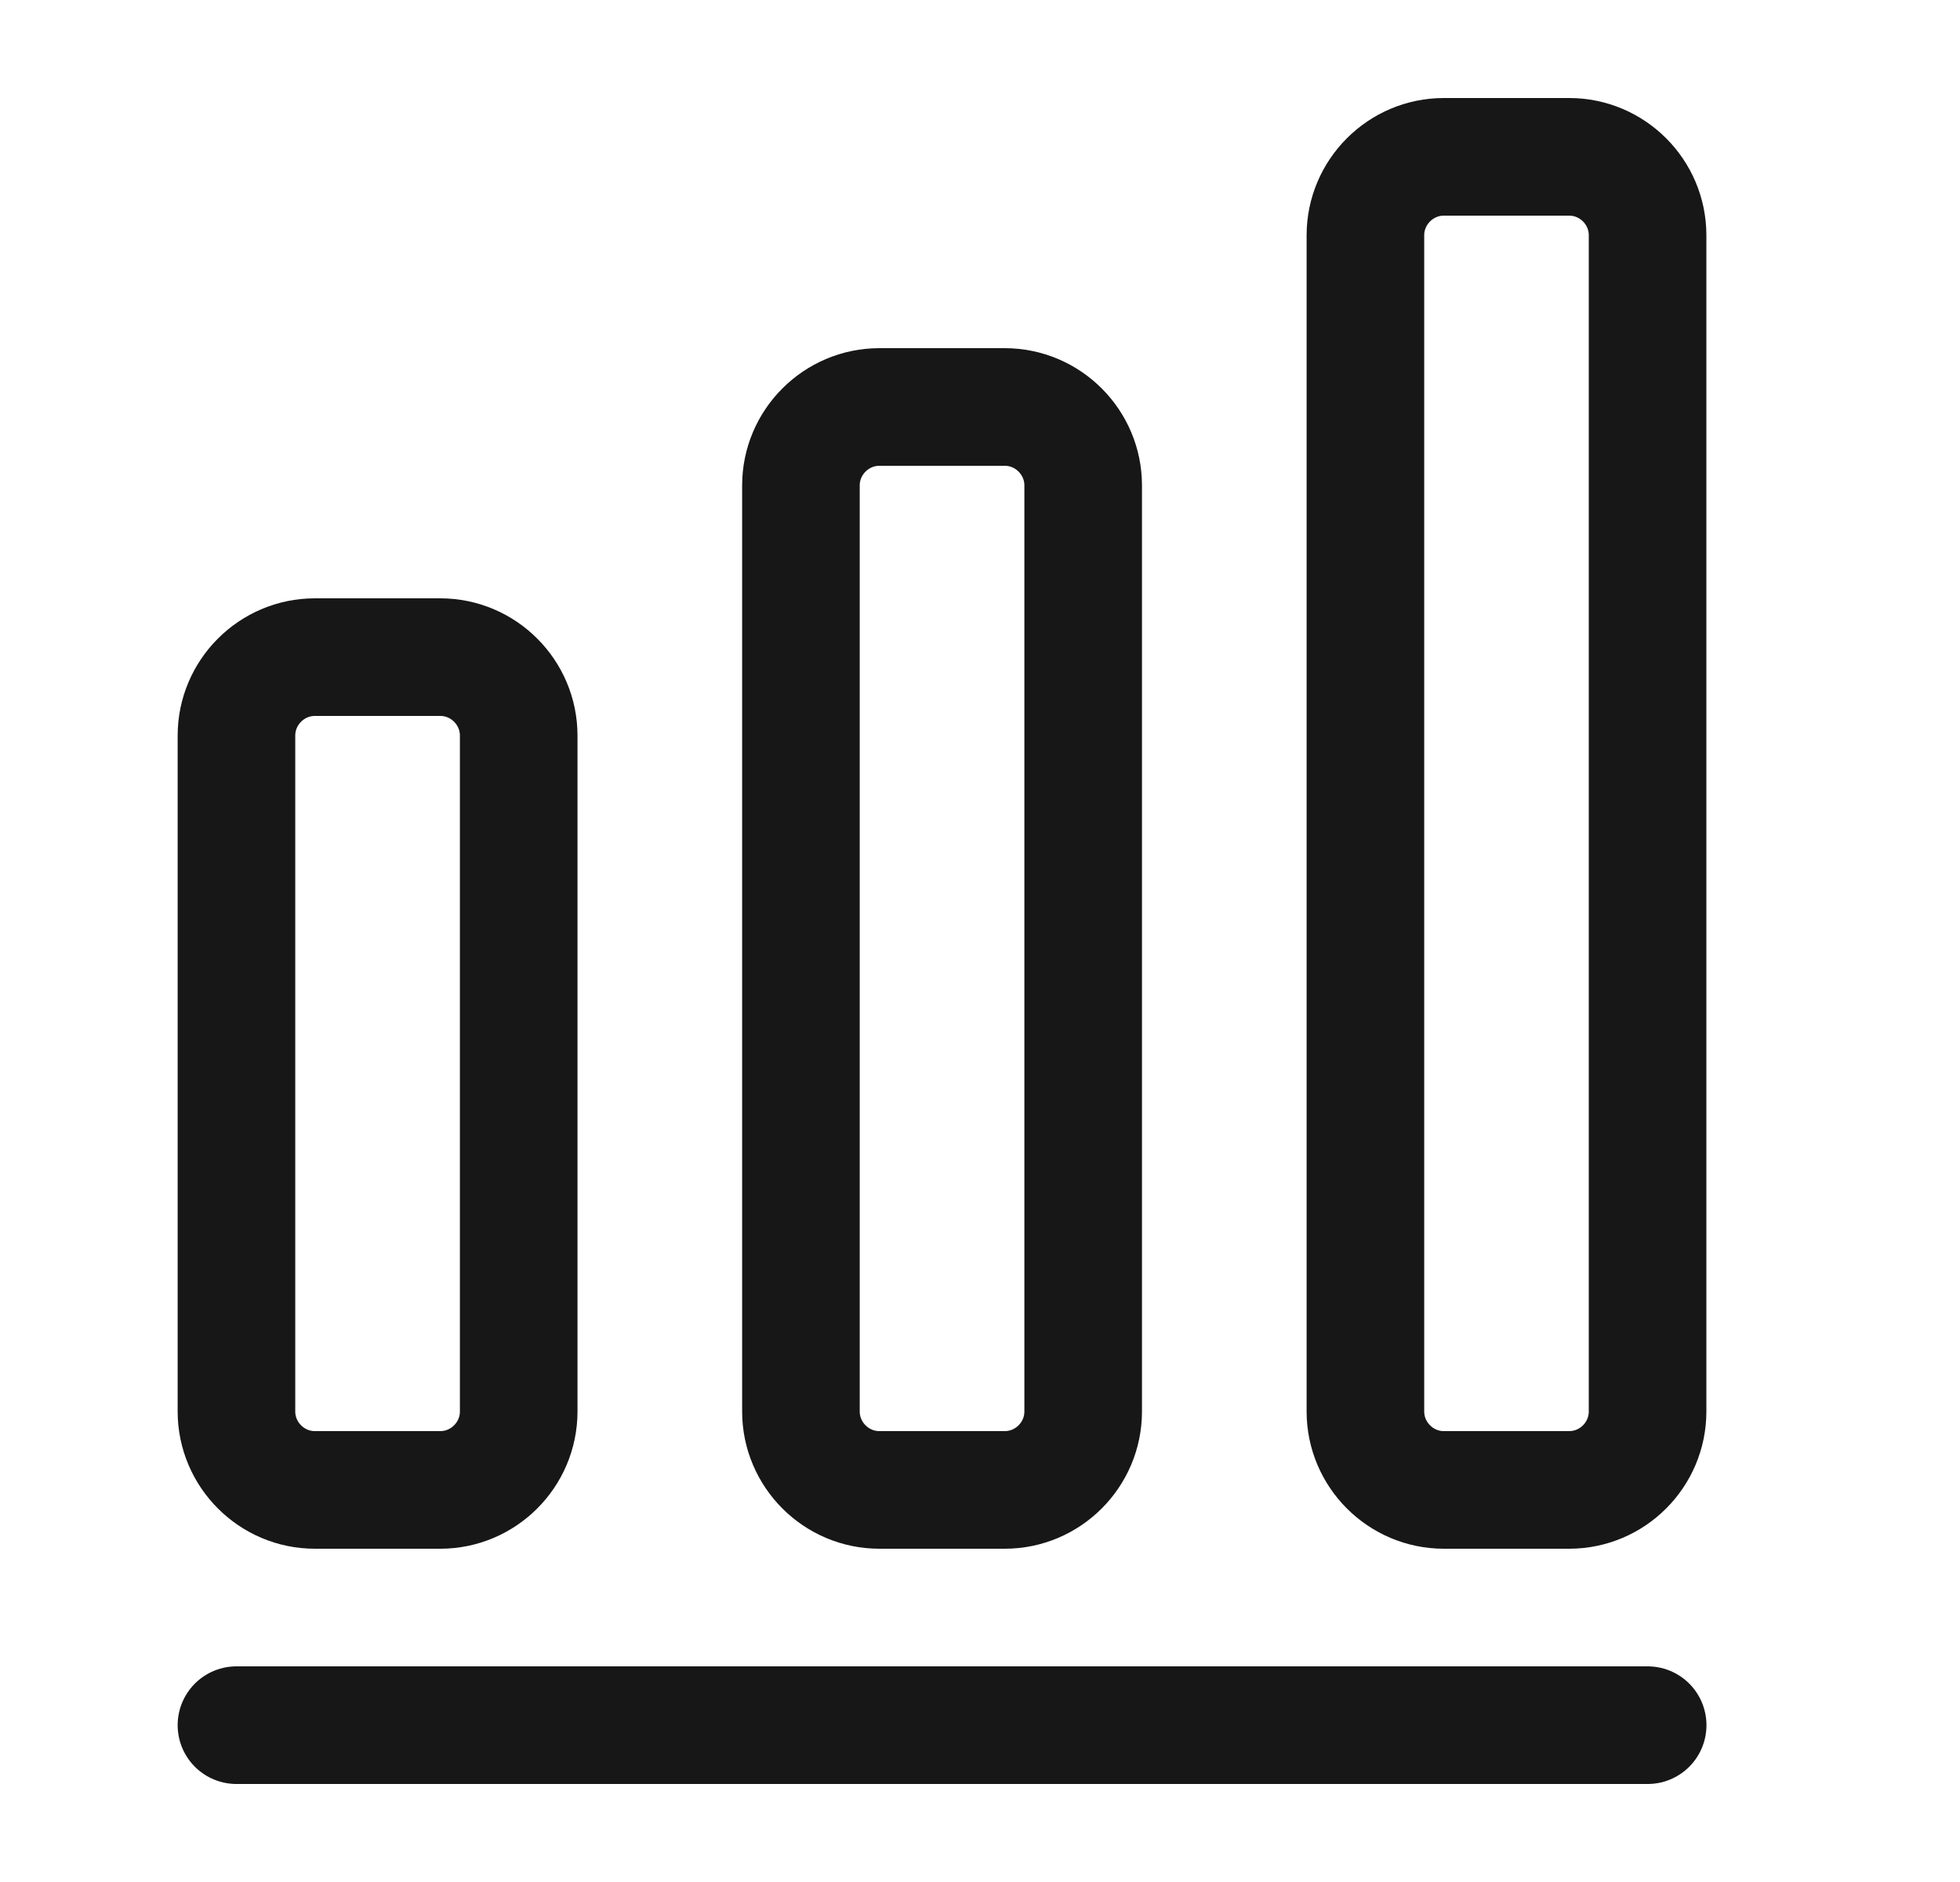
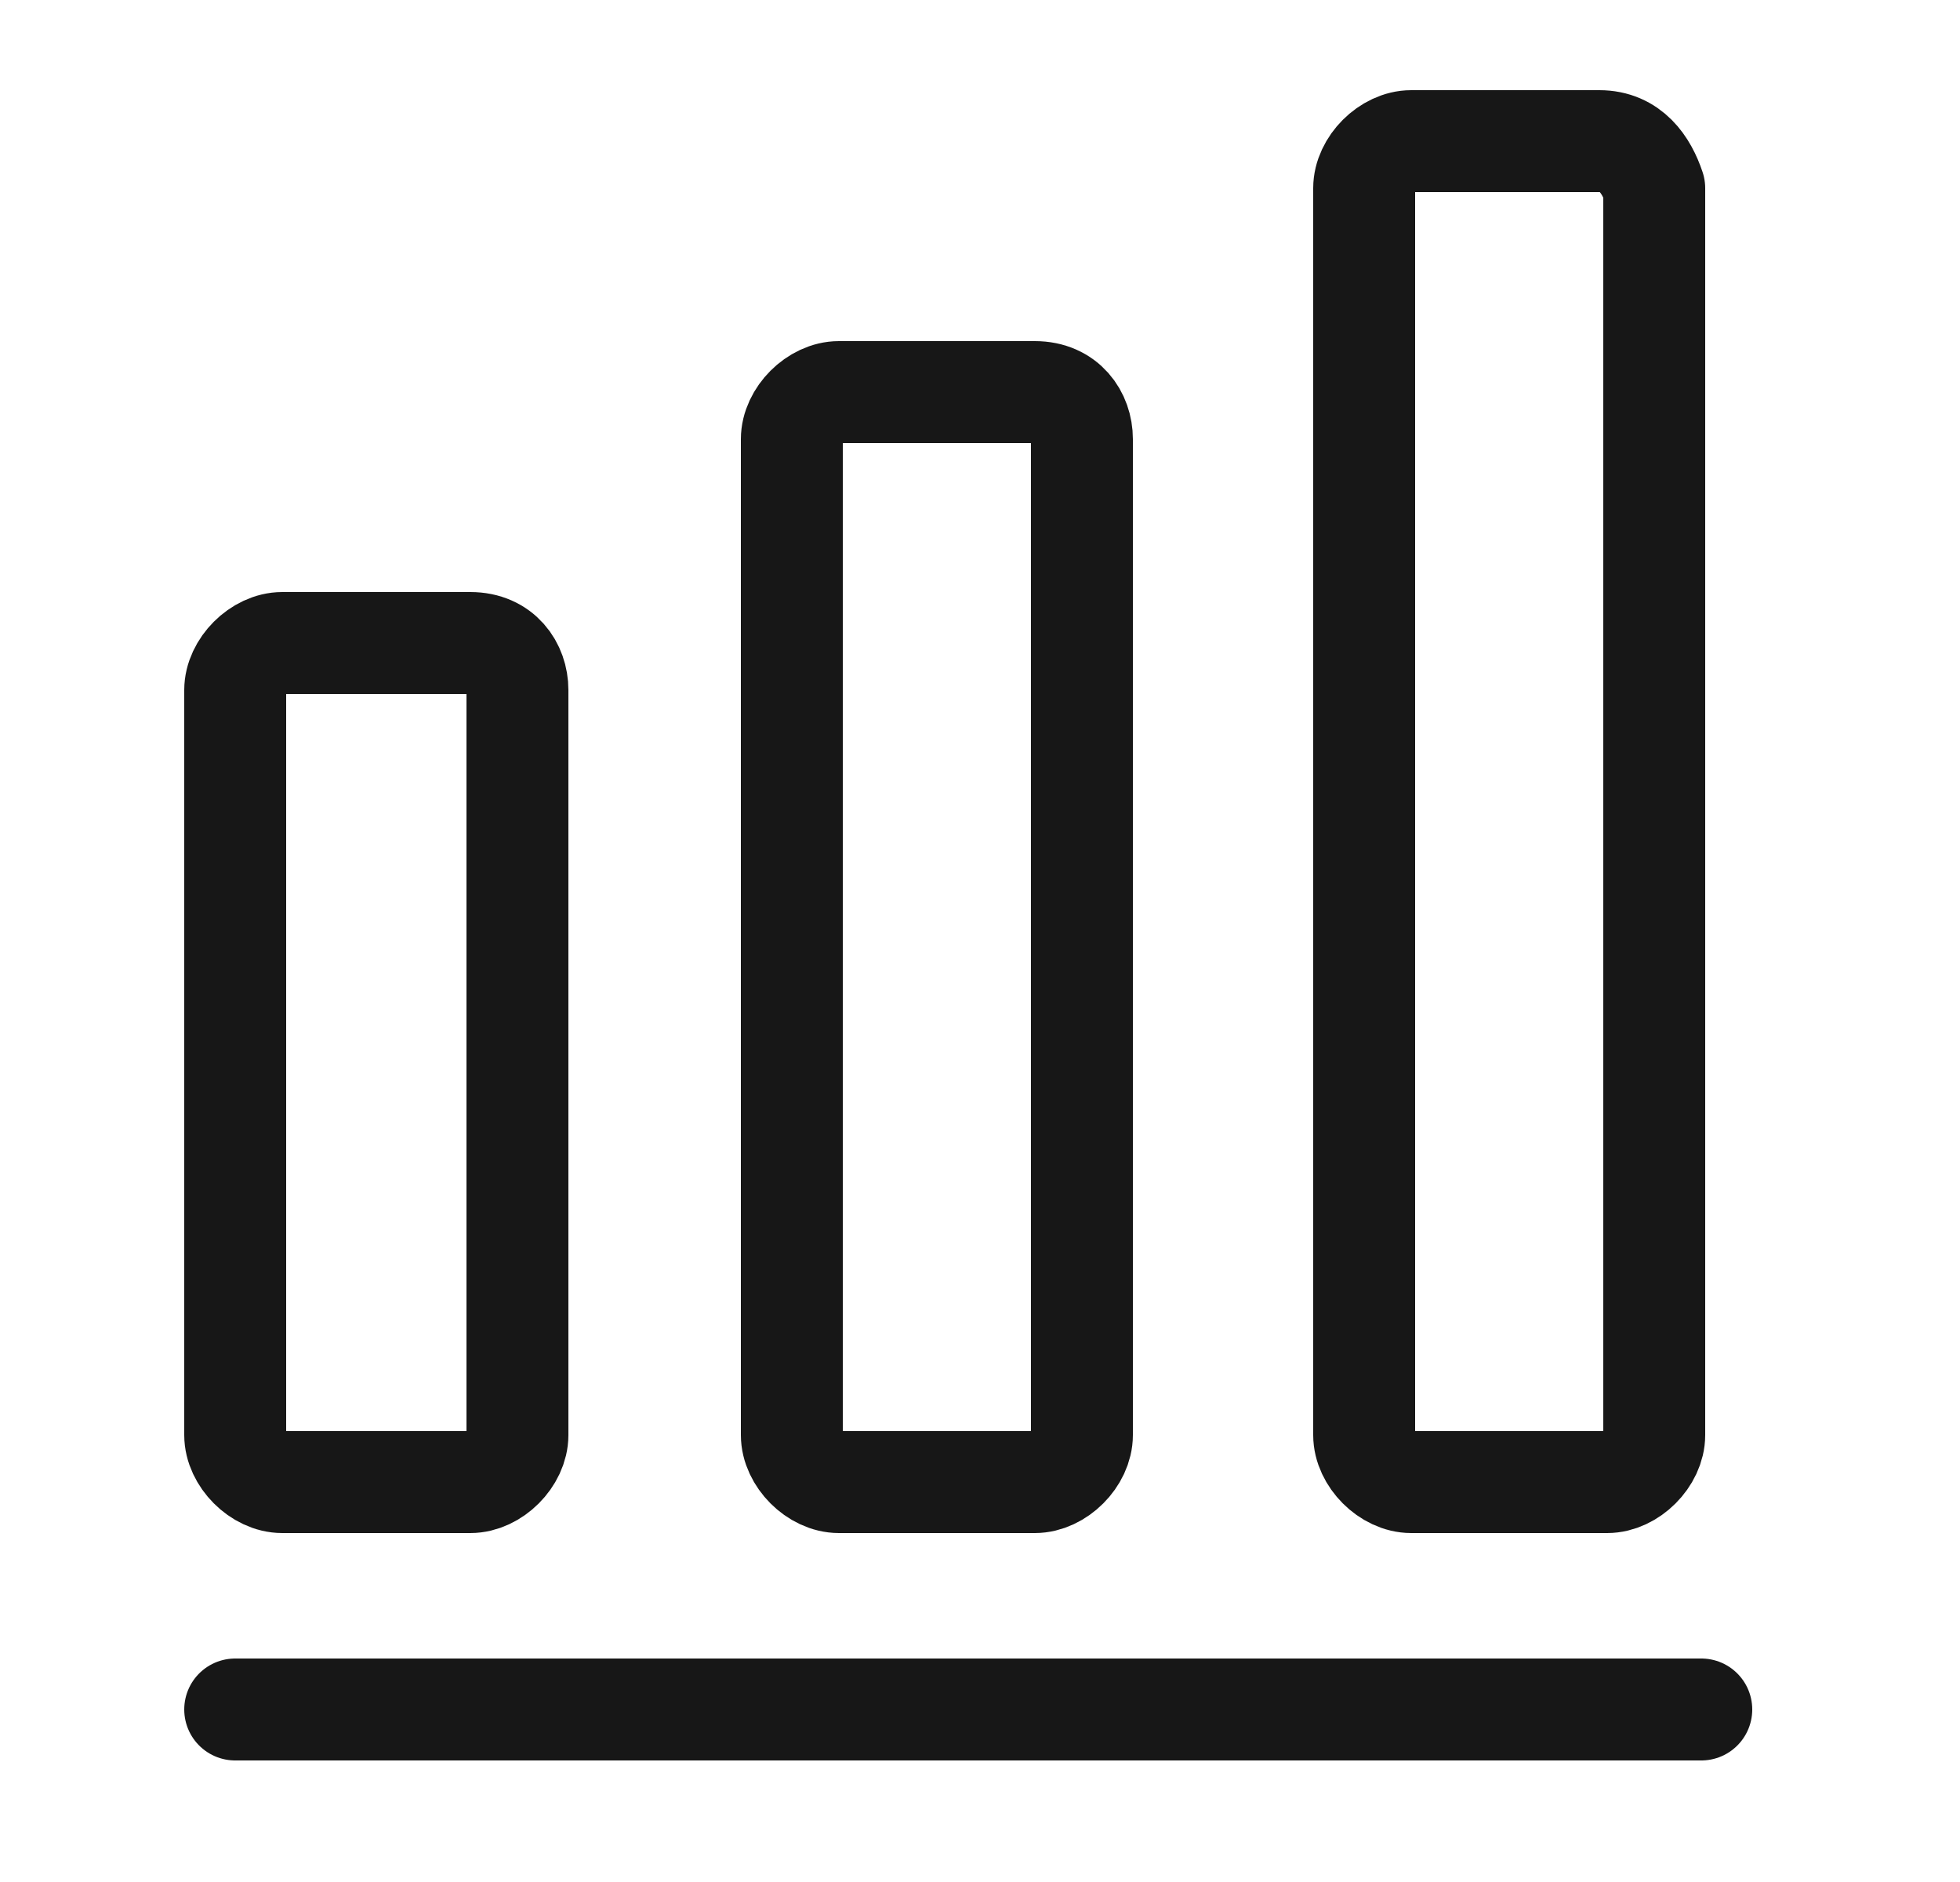
- <svg xmlns="http://www.w3.org/2000/svg" width="25" height="24" viewBox="0 0 25 24" fill="none">
-   <path d="M3.016 22H21.016" stroke="#171717" stroke-width="1.5" stroke-linecap="round" stroke-linejoin="round" />
-   <path d="M5.616 8.38H4.016C3.466 8.38 3.016 8.83 3.016 9.38V18C3.016 18.55 3.466 19 4.016 19H5.616C6.166 19 6.616 18.55 6.616 18V9.38C6.616 8.83 6.166 8.38 5.616 8.38Z" stroke="#171717" stroke-width="1.5" stroke-linecap="round" stroke-linejoin="round" />
-   <path d="M12.816 5.19H11.216C10.666 5.19 10.216 5.64 10.216 6.19V18C10.216 18.55 10.666 19 11.216 19H12.816C13.366 19 13.816 18.55 13.816 18V6.19C13.816 5.64 13.366 5.19 12.816 5.19Z" stroke="#171717" stroke-width="1.5" stroke-linecap="round" stroke-linejoin="round" />
-   <path d="M20.015 2H18.416C17.866 2 17.416 2.45 17.416 3V18C17.416 18.55 17.866 19 18.416 19H20.015C20.566 19 21.015 18.55 21.015 18V3C21.015 2.45 20.566 2 20.015 2Z" stroke="#171717" stroke-width="1.5" stroke-linecap="round" stroke-linejoin="round" />
+ <svg xmlns="http://www.w3.org/2000/svg" version="1.1" id="Capa_1" x="0px" y="0px" viewBox="0 0 25 24" style="enable-background:new 0 0 25 24;" xml:space="preserve">
+   <style type="text/css">
+ 	.st0{fill:none;stroke:#171717;stroke-width:1.3;stroke-linecap:round;stroke-linejoin:round;}
+ </style>
+   <path class="st0" d="M3,21.8h18.7" />
+   <path class="st0" d="M6,8.2H3.6C3.3,8.2,3,8.5,3,8.8v9.5c0,0.3,0.3,0.6,0.6,0.6H6c0.3,0,0.6-0.3,0.6-0.6V8.8C6.6,8.5,6.4,8.2,6,8.2z  " />
+   <path class="st0" d="M13.2,5h-2.5c-0.3,0-0.6,0.3-0.6,0.6v12.7c0,0.3,0.3,0.6,0.6,0.6h2.5c0.3,0,0.6-0.3,0.6-0.6V5.6  C13.8,5.3,13.6,5,13.2,5z" />
+   <path class="st0" d="M20.4,1.8H18c-0.3,0-0.6,0.3-0.6,0.6v15.9c0,0.3,0.3,0.6,0.6,0.6h2.5c0.3,0,0.6-0.3,0.6-0.6V2.4  C21,2.1,20.8,1.8,20.4,1.8z" />
</svg>
